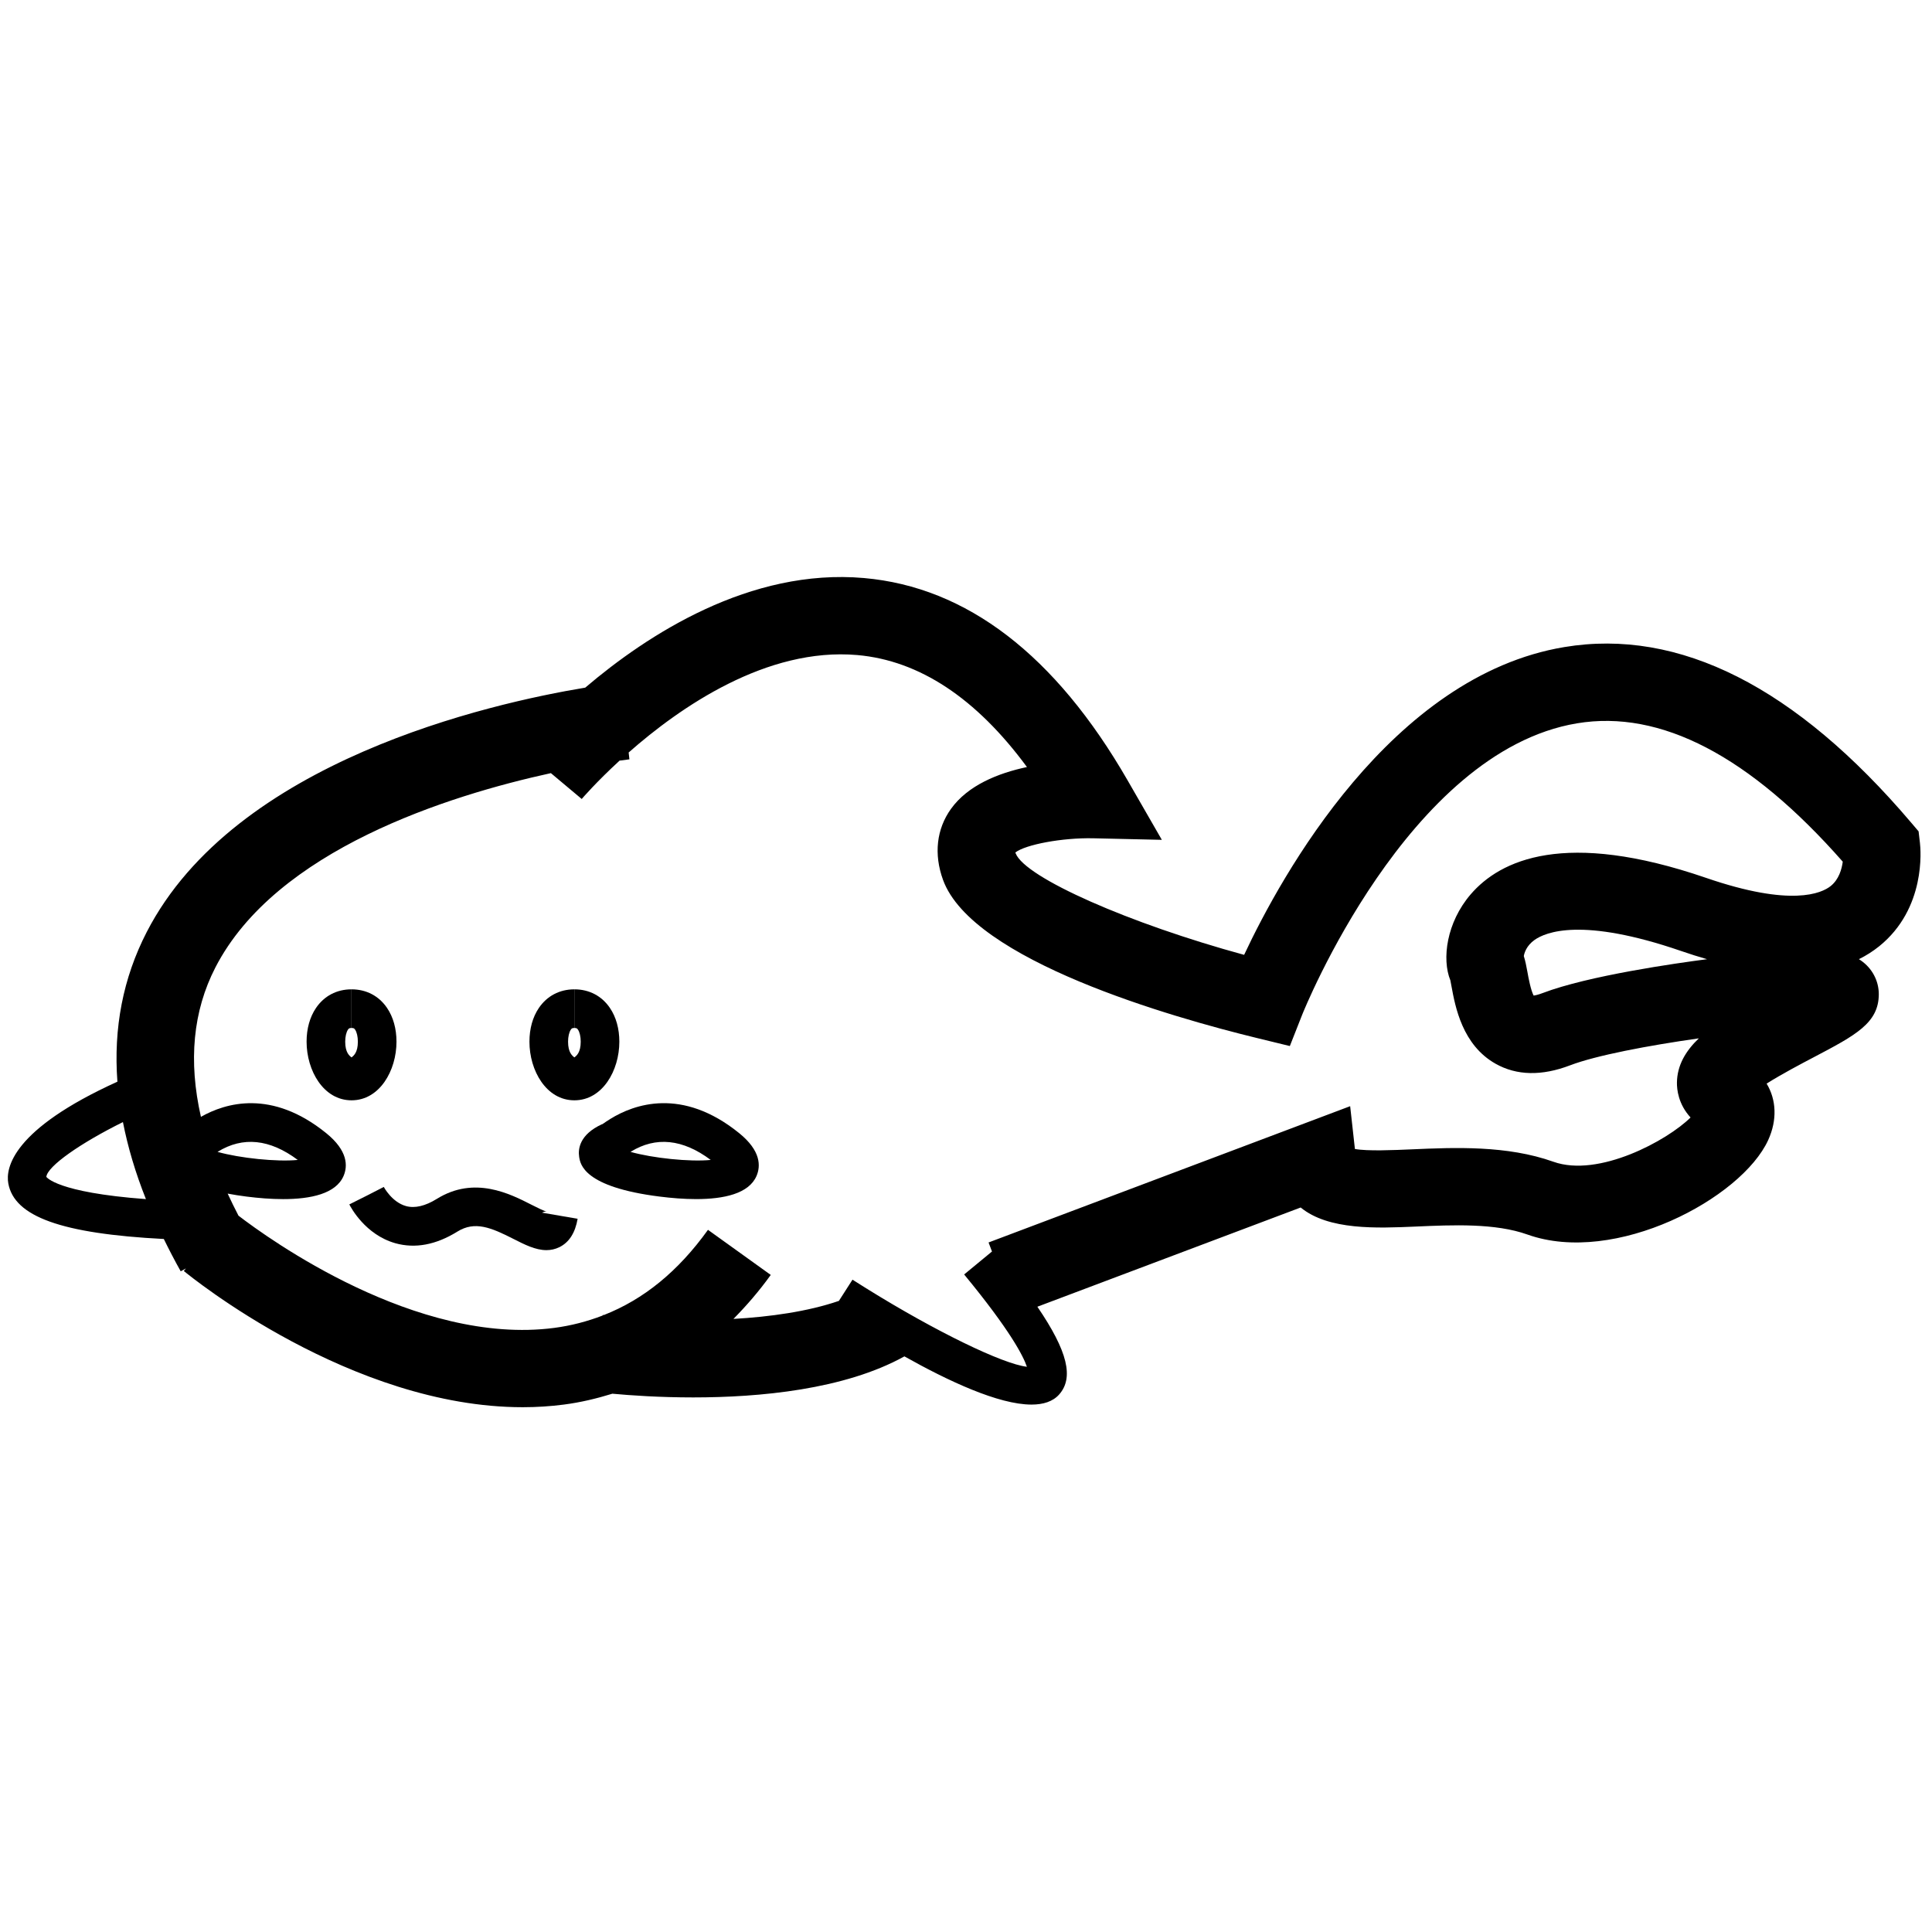
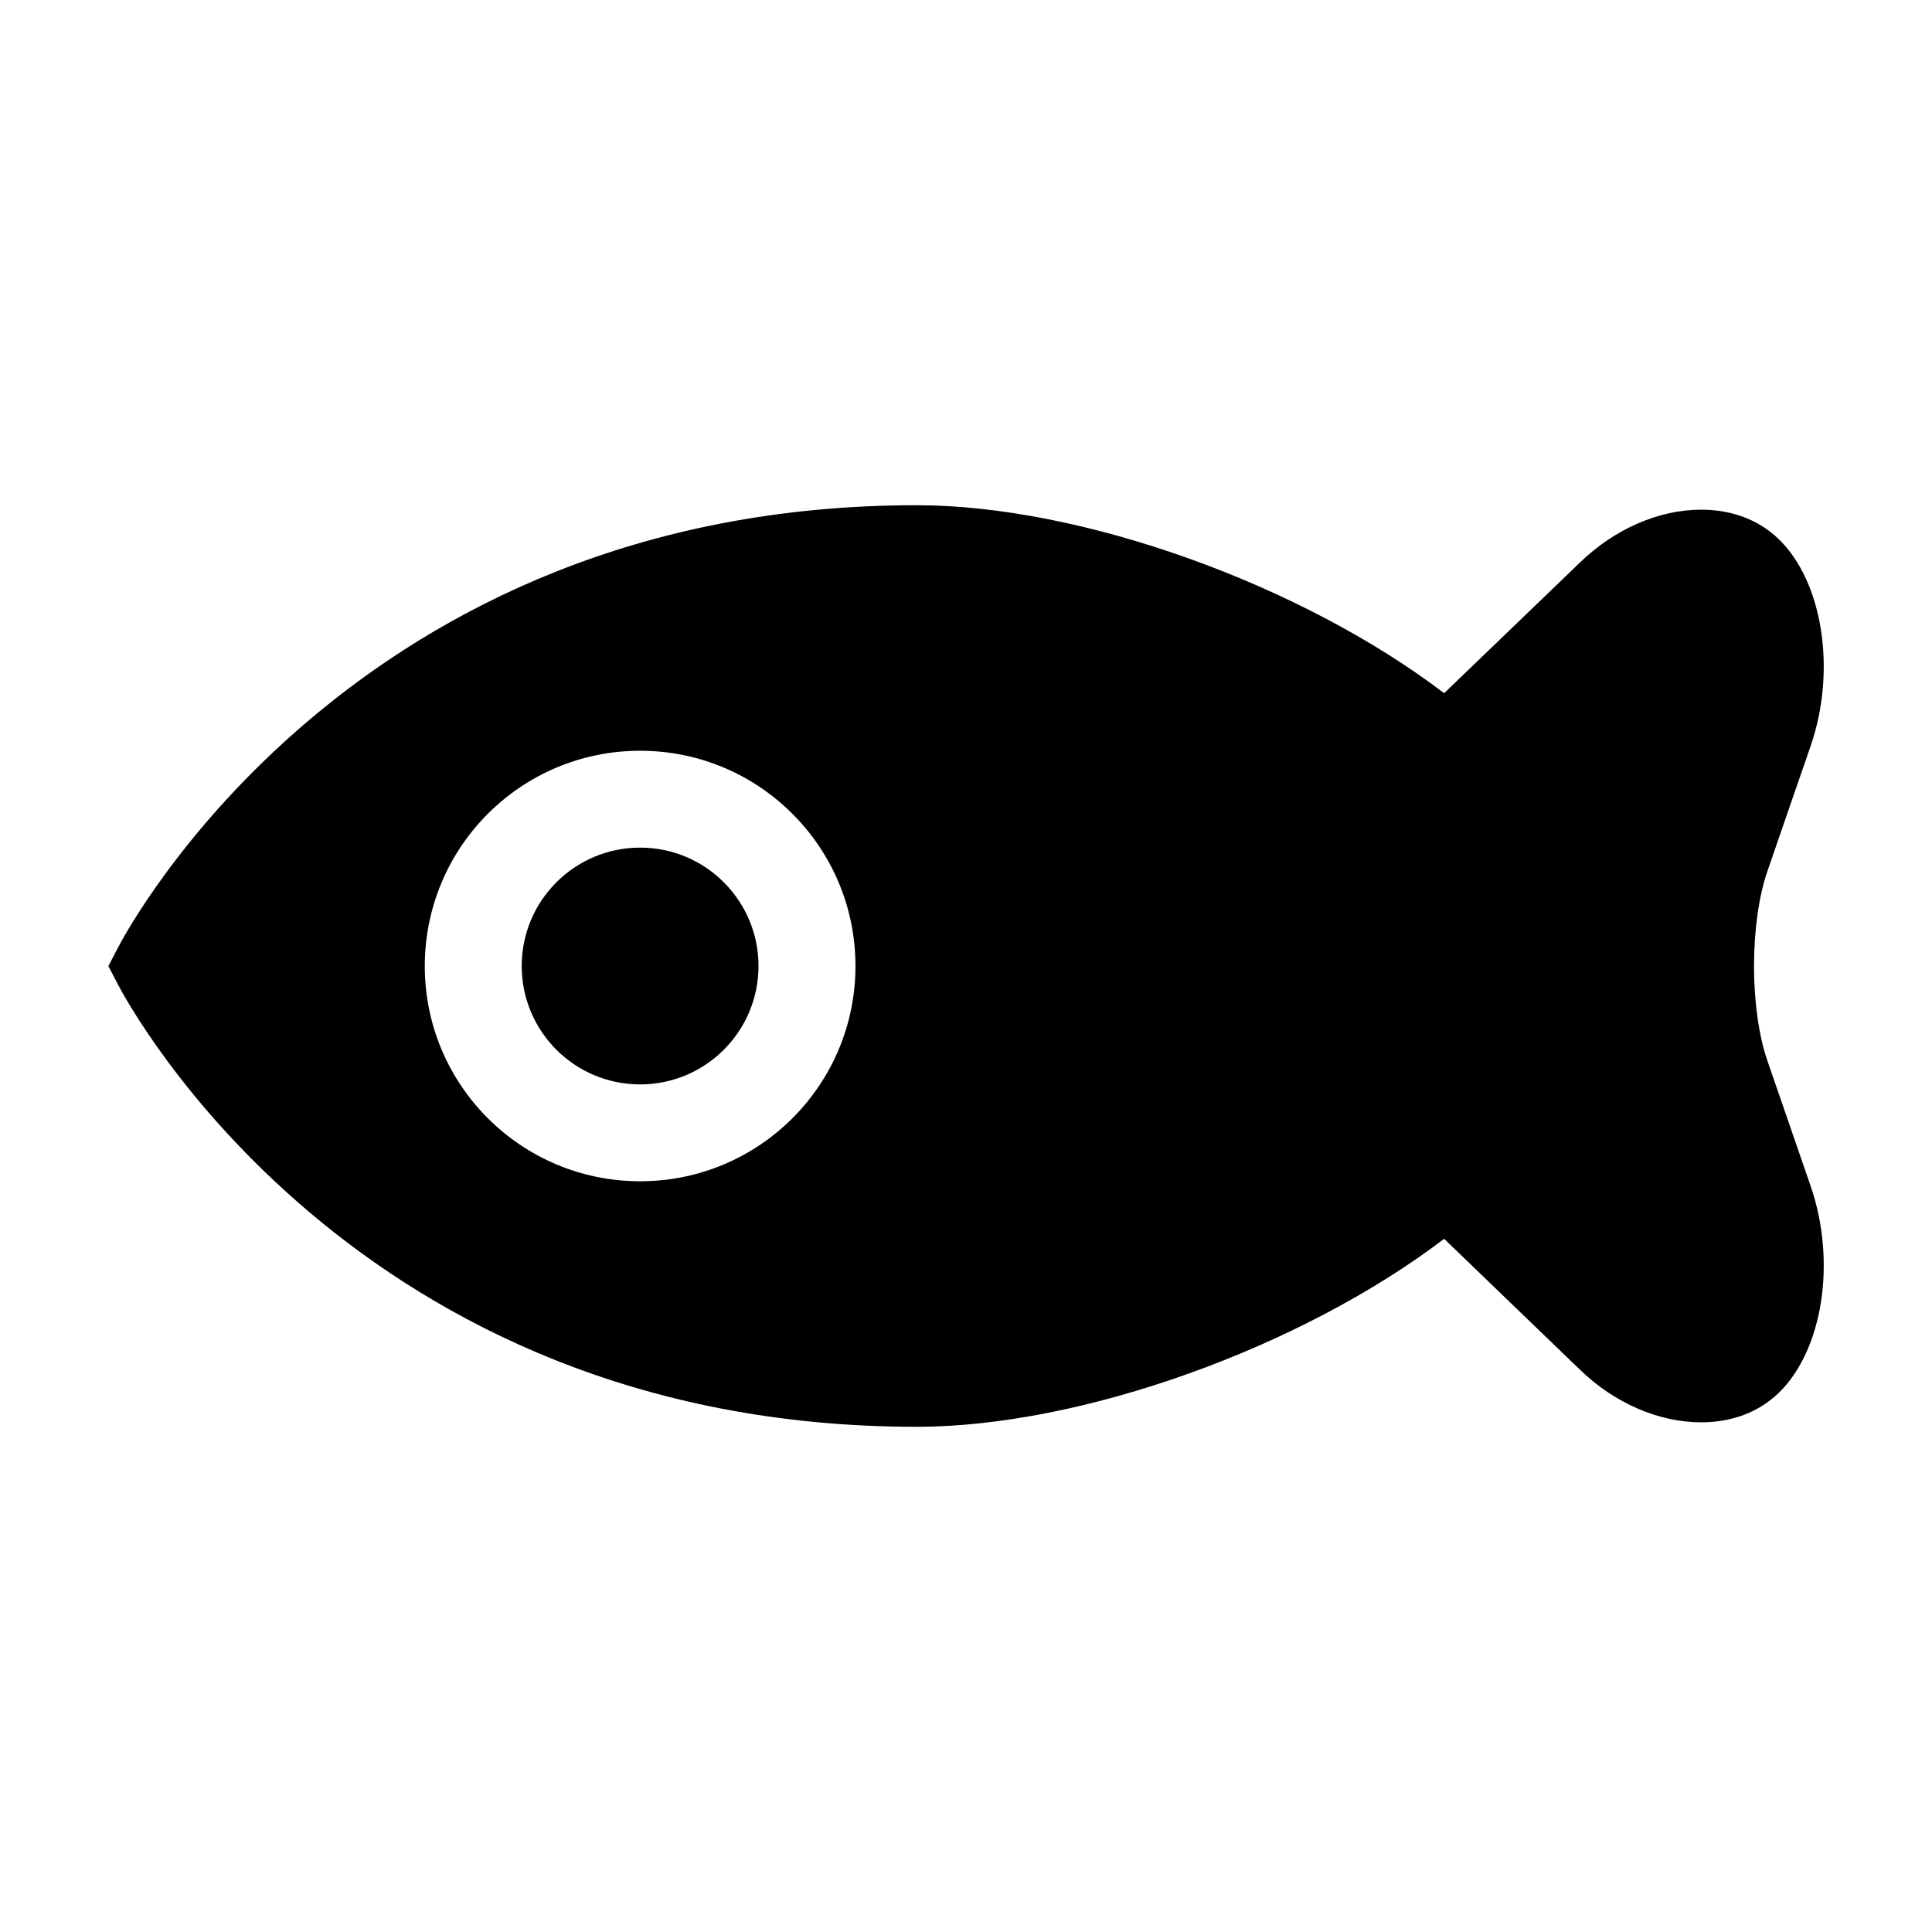
- <svg xmlns="http://www.w3.org/2000/svg" version="1.1" id="Layer_2" x="0px" y="0px" width="100px" height="100px" viewBox="0 0 100 100" enable-background="new 0 0 100 100" xml:space="preserve">
-   <g>
-     <path fill="none" d="M2.398,60.916c0.013,0.003,0.504,0.805,5.155,1.15c-0.544-1.366-0.937-2.694-1.19-3.987   C4.19,59.154,2.45,60.36,2.398,60.916z" />
-     <path fill="none" d="M81.626,37.438c-8.767,1.458-14.169,14.944-14.223,15.08l-0.64,1.624l-1.695-0.413   c-4.382-1.069-14.736-4.006-16.257-8.19c-0.482-1.326-0.336-2.63,0.412-3.672c0.876-1.221,2.435-1.848,3.933-2.166   c-2.625-3.564-5.567-5.511-8.774-5.796c-4.708-0.415-9.195,2.711-11.842,5.043l0.039,0.354c-0.017,0.002-0.199,0.023-0.508,0.066   c-1.211,1.113-1.938,1.96-1.96,1.986l-1.596-1.338c-5.292,1.159-14.233,3.964-17.368,10.063c-1.159,2.255-1.402,4.841-0.746,7.728   c1.272-0.725,3.659-1.44,6.479,0.839c1.137,0.918,1.12,1.711,0.906,2.215c-0.395,0.928-1.703,1.204-3.127,1.204   c-0.632,0-1.286-0.054-1.894-0.131c-0.361-0.046-0.68-0.099-0.98-0.154c0.174,0.376,0.36,0.757,0.56,1.142   c1.522,1.169,9.211,6.742,16.341,5.809c0.881-0.115,1.713-0.335,2.507-0.64l0.004-0.031c0.016,0.002,0.038,0.004,0.054,0.007   c2.067-0.81,3.85-2.261,5.395-4.412l3.249,2.334c-0.604,0.841-1.252,1.59-1.931,2.277c1.899-0.108,3.846-0.379,5.458-0.933   l0.704-1.098c0.249,0.159,0.497,0.315,0.746,0.47c0.004-0.002,0.009-0.004,0.013-0.006l0.012,0.021   c3.531,2.192,6.993,3.875,8.256,4.023c-0.18-0.537-0.843-1.859-3.248-4.778l1.441-1.188l-0.177-0.468l18.716-7.054l0.246,2.215   c0.642,0.118,2.01,0.06,2.96,0.018c2.185-0.097,4.91-0.215,7.314,0.643c2.341,0.835,5.899-1.101,7.099-2.291   c-0.635-0.689-0.71-1.45-0.705-1.807c0.013-0.888,0.439-1.625,1.133-2.289c-2.628,0.371-5.322,0.884-6.661,1.395   c-1.47,0.561-2.766,0.534-3.856-0.079c-1.728-0.972-2.092-2.955-2.287-4.021c-0.021-0.112-0.037-0.213-0.056-0.296   c-0.451-1.108-0.197-3,1.051-4.453c1.525-1.775,4.874-3.364,12.183-0.853c4.411,1.517,5.982,0.801,6.452,0.423   c0.423-0.34,0.573-0.871,0.625-1.262C90.57,39.129,85.952,36.716,81.626,37.438z M27.889,52.173   c0.422-0.623,1.074-0.965,1.836-0.965v2c-0.11,0-0.14,0.025-0.181,0.086c-0.089,0.133-0.143,0.365-0.143,0.624   c0,0.564,0.22,0.73,0.327,0.813c0.107-0.083,0.328-0.249,0.328-0.813c0-0.259-0.053-0.491-0.143-0.624   c-0.041-0.061-0.07-0.086-0.182-0.086v-2c0.764,0,1.416,0.342,1.837,0.965c0.319,0.47,0.487,1.074,0.487,1.746   c0,1.49-0.871,3.033-2.328,3.033c-1.456,0-2.326-1.543-2.327-3.033C27.401,53.247,27.57,52.643,27.889,52.173z M15.867,53.919   c-0.001-0.672,0.168-1.276,0.487-1.746c0.422-0.623,1.074-0.965,1.836-0.965v2c-0.11,0-0.14,0.025-0.181,0.086   c-0.089,0.133-0.143,0.365-0.143,0.624c0,0.564,0.22,0.73,0.327,0.813c0.107-0.083,0.328-0.249,0.328-0.813   c0-0.259-0.053-0.491-0.143-0.624c-0.041-0.061-0.07-0.086-0.182-0.086v-2c0.764,0,1.416,0.342,1.837,0.965   c0.319,0.47,0.487,1.074,0.487,1.746c0,1.49-0.871,3.033-2.328,3.033C16.738,56.952,15.868,55.409,15.867,53.919z M28.967,64.547   c-0.227,0.113-0.455,0.16-0.683,0.16c-0.567,0-1.136-0.29-1.691-0.573c-1.175-0.599-2.013-0.949-2.92-0.386   c-1.108,0.687-2.186,0.888-3.209,0.601c-1.557-0.44-2.302-1.85-2.382-2.009l0.894-0.448l0.89-0.456   c0.004,0.008,0.422,0.792,1.153,0.991c0.456,0.125,0.994-0.002,1.6-0.378c1.937-1.2,3.781-0.26,4.884,0.304   c0.278,0.142,0.66,0.336,0.794,0.354c-0.066-0.01-0.159,0.016-0.239,0.06l1.841,0.317C29.774,63.808,29.461,64.3,28.967,64.547z    M39.159,60.861c-0.395,0.928-1.703,1.204-3.127,1.204c-0.632,0-1.286-0.054-1.894-0.131c-3.923-0.495-4.103-1.67-4.162-2.057   c-0.061-0.401,0.013-1.154,1.193-1.693l0.004,0.008c0.122-0.088,0.26-0.181,0.418-0.278c1.218-0.753,3.702-1.659,6.661,0.732   C39.391,59.564,39.374,60.357,39.159,60.861z" />
-     <path fill="none" d="M32.644,59.615c-0.003,0.002-0.007,0.004-0.01,0.006c1.143,0.322,3.068,0.524,4.153,0.417   C35.338,58.954,33.946,58.812,32.644,59.615z" />
-     <path fill="none" d="M79.42,48.658c-0.407,0.294-0.519,0.658-0.548,0.828c0.084,0.262,0.134,0.534,0.189,0.833   c0.053,0.292,0.17,0.929,0.32,1.213c0.089-0.012,0.24-0.044,0.465-0.13c2.372-0.904,6.916-1.547,8.511-1.753   c-0.439-0.125-0.891-0.268-1.354-0.427C81.889,47.462,79.996,48.243,79.42,48.658z" />
-     <path fill="none" d="M15.413,60.038c-1.45-1.084-2.841-1.226-4.143-0.423c-0.003,0.002-0.007,0.004-0.01,0.006   C12.402,59.943,14.327,60.146,15.413,60.038z" />
-     <path d="M38.253,58.646c-2.959-2.392-5.443-1.485-6.661-0.732c-0.158,0.098-0.296,0.19-0.418,0.278l-0.004-0.008   c-1.181,0.539-1.254,1.292-1.193,1.693c0.059,0.387,0.238,1.562,4.162,2.057c0.607,0.077,1.262,0.131,1.894,0.131   c1.424,0,2.732-0.276,3.127-1.204C39.374,60.357,39.391,59.564,38.253,58.646z M32.634,59.621c0.003-0.002,0.007-0.004,0.01-0.006   c1.302-0.803,2.694-0.661,4.143,0.423C35.702,60.146,33.777,59.943,32.634,59.621z" />
-     <path d="M28.296,62.707c-0.134-0.019-0.516-0.213-0.794-0.354c-1.104-0.563-2.947-1.504-4.884-0.304   c-0.605,0.376-1.144,0.503-1.6,0.378c-0.731-0.199-1.149-0.983-1.153-0.991l-0.89,0.456l-0.894,0.448   c0.08,0.159,0.825,1.568,2.382,2.009c1.023,0.287,2.102,0.086,3.209-0.601c0.908-0.563,1.745-0.213,2.92,0.386   c0.556,0.283,1.125,0.573,1.691,0.573c0.228,0,0.456-0.047,0.683-0.16c0.494-0.247,0.807-0.739,0.932-1.463l-1.841-0.317   C28.138,62.723,28.23,62.697,28.296,62.707z" />
-     <path d="M99.376,43.633l-0.07-0.602l-0.393-0.462c-5.96-7.012-12-10.066-17.942-9.077c-8.973,1.492-14.659,11.847-16.575,15.931   c-5.903-1.609-11.328-3.986-11.825-5.252c-0.007-0.018-0.012-0.033-0.017-0.047c0.532-0.412,2.434-0.769,4.031-0.735l3.552,0.081   l-1.772-3.078c-3.734-6.483-8.326-10.007-13.647-10.473c-5.897-0.518-11.199,2.924-14.426,5.673   c-4.919,0.815-18.135,3.786-22.699,12.652c-1.225,2.38-1.724,4.969-1.516,7.744c-5.451,2.473-5.789,4.473-5.648,5.261   c0.308,1.723,2.749,2.606,8.05,2.881c0.271,0.553,0.558,1.109,0.875,1.673l0.27-0.151l-0.11,0.134   c0.375,0.31,8.668,7.051,17.543,7.051c0.709,0,1.422-0.044,2.134-0.137c0.867-0.112,1.696-0.313,2.505-0.562   c0.935,0.087,2.429,0.192,4.185,0.192c3.422,0,7.821-0.401,10.931-2.124c2.262,1.269,4.868,2.495,6.578,2.495   c0.609,0,1.104-0.156,1.43-0.521c0.765-0.862,0.456-2.225-1.126-4.544l13.629-5.136c1.441,1.184,3.955,1.073,5.945,0.987   c1.934-0.086,4.128-0.183,5.796,0.414c4.535,1.615,11.081-1.872,12.459-4.895c0.472-1.036,0.421-2.087-0.083-2.918   c0.758-0.482,1.823-1.042,2.444-1.368c2.168-1.14,3.362-1.768,3.362-3.264c0-0.691-0.347-1.342-0.927-1.742   c-0.032-0.022-0.065-0.045-0.101-0.068c0.377-0.186,0.727-0.409,1.048-0.667C99.694,47.021,99.416,43.974,99.376,43.633z    M2.398,60.916c0.051-0.556,1.792-1.762,3.965-2.837c0.253,1.293,0.646,2.621,1.19,3.987C2.903,61.721,2.412,60.919,2.398,60.916z    M94.757,45.861c-0.47,0.377-2.041,1.094-6.452-0.423c-7.309-2.511-10.657-0.922-12.183,0.853   c-1.248,1.453-1.502,3.345-1.051,4.453c0.019,0.083,0.035,0.184,0.056,0.296c0.195,1.065,0.56,3.049,2.287,4.021   c1.091,0.613,2.387,0.64,3.856,0.079c1.339-0.511,4.033-1.023,6.661-1.395c-0.693,0.664-1.12,1.401-1.133,2.289   c-0.005,0.356,0.07,1.117,0.705,1.807c-1.199,1.19-4.758,3.126-7.099,2.291c-2.404-0.857-5.13-0.739-7.314-0.643   c-0.95,0.042-2.318,0.101-2.96-0.018l-0.246-2.215l-18.716,7.054l0.177,0.468l-1.441,1.188c2.405,2.919,3.068,4.241,3.248,4.778   c-1.264-0.148-4.725-1.831-8.256-4.023l-0.012-0.021c-0.004,0.002-0.009,0.004-0.013,0.006c-0.249-0.154-0.497-0.311-0.746-0.47   l-0.704,1.098c-1.613,0.554-3.56,0.824-5.458,0.933c0.678-0.688,1.327-1.437,1.931-2.277l-3.249-2.334   c-1.545,2.151-3.328,3.603-5.395,4.412c-0.017-0.003-0.038-0.005-0.054-0.007l-0.004,0.031c-0.794,0.305-1.625,0.524-2.507,0.64   c-7.13,0.934-14.819-4.64-16.341-5.809c-0.2-0.385-0.386-0.766-0.56-1.142c0.3,0.056,0.619,0.108,0.98,0.154   c0.607,0.077,1.262,0.131,1.894,0.131c1.424,0,2.732-0.276,3.127-1.204c0.214-0.504,0.231-1.297-0.906-2.215   c-2.819-2.279-5.206-1.563-6.479-0.839c-0.656-2.887-0.413-5.473,0.746-7.728c3.135-6.1,12.076-8.905,17.368-10.063l1.596,1.338   c0.022-0.026,0.749-0.874,1.96-1.986c0.31-0.043,0.492-0.064,0.508-0.066l-0.039-0.354c2.647-2.332,7.134-5.458,11.842-5.043   c3.207,0.285,6.149,2.232,8.774,5.796c-1.498,0.318-3.057,0.945-3.933,2.166c-0.748,1.042-0.894,2.346-0.412,3.672   c1.521,4.185,11.875,7.121,16.257,8.19l1.695,0.413l0.64-1.624c0.054-0.136,5.456-13.622,14.223-15.08   c4.326-0.722,8.944,1.691,13.756,7.161C95.33,44.99,95.18,45.521,94.757,45.861z M88.357,49.648   c-1.595,0.207-6.139,0.85-8.511,1.753c-0.225,0.086-0.376,0.118-0.465,0.13c-0.15-0.284-0.268-0.921-0.32-1.213   c-0.056-0.299-0.105-0.571-0.189-0.833c0.029-0.17,0.141-0.534,0.548-0.828c0.576-0.415,2.469-1.195,7.584,0.563   C87.467,49.38,87.918,49.522,88.357,49.648z M11.259,59.621c0.003-0.002,0.007-0.004,0.01-0.006   c1.302-0.803,2.693-0.661,4.143,0.423C14.327,60.146,12.402,59.943,11.259,59.621z" />
-     <path d="M20.522,53.919c0-0.672-0.168-1.276-0.487-1.746c-0.421-0.623-1.073-0.965-1.837-0.965v2c0.111,0,0.141,0.025,0.182,0.086   c0.09,0.133,0.143,0.365,0.143,0.624c0,0.564-0.221,0.73-0.328,0.813c-0.107-0.083-0.327-0.249-0.327-0.813   c0-0.259,0.054-0.491,0.143-0.624c0.041-0.061,0.07-0.086,0.181-0.086v-2c-0.762,0-1.414,0.342-1.836,0.965   c-0.319,0.47-0.488,1.074-0.487,1.746c0.001,1.49,0.871,3.033,2.327,3.033C19.651,56.952,20.522,55.409,20.522,53.919z" />
-     <path d="M29.729,56.952c1.457,0,2.328-1.543,2.328-3.033c0-0.672-0.168-1.276-0.487-1.746c-0.421-0.623-1.073-0.965-1.837-0.965v2   c0.111,0,0.141,0.025,0.182,0.086c0.09,0.133,0.143,0.365,0.143,0.624c0,0.564-0.221,0.73-0.328,0.813   c-0.107-0.083-0.327-0.249-0.327-0.813c0-0.259,0.054-0.491,0.143-0.624c0.041-0.061,0.07-0.086,0.181-0.086v-2   c-0.762,0-1.414,0.342-1.836,0.965c-0.319,0.47-0.488,1.074-0.487,1.746C27.403,55.409,28.273,56.952,29.729,56.952z" />
-   </g>
+ <svg xmlns="http://www.w3.org/2000/svg" version="1.1" id="Layer_1" x="0px" y="0px" width="100px" height="100px" viewBox="0 0 100 100" enable-background="new 0 0 100 100" xml:space="preserve">
+   <path d="M91.474,54.886c-0.433-1.257-0.687-3.043-0.687-4.881c0-1.849,0.254-3.634,0.687-4.892l2.239-6.487  c1.354-3.908,0.645-8.515-1.659-10.733c-1.034-0.994-2.419-1.512-4.003-1.512c-2.198,0-4.49,1.004-6.286,2.747l-7.016,6.751  c-7.386-5.62-18.754-9.729-27.301-9.729c-29.139,0-40.846,21.943-41.332,22.883L5.61,50.005l0.506,0.972  c0.486,0.93,12.193,22.874,41.332,22.874c8.547,0,19.915-4.11,27.301-9.73l7.016,6.762c1.796,1.743,4.088,2.736,6.286,2.736  c1.584,0,2.969-0.518,4.003-1.511c2.304-2.219,3.013-6.825,1.659-10.734L91.474,54.886z M33.133,61.142  c-6.16,0-11.146-4.987-11.146-11.137c0-6.159,4.986-11.146,11.146-11.146s11.146,4.987,11.146,11.146  C44.279,56.154,39.293,61.142,33.133,61.142z" />
+   <circle cx="33.132" cy="50.001" r="6.128" />
</svg>
